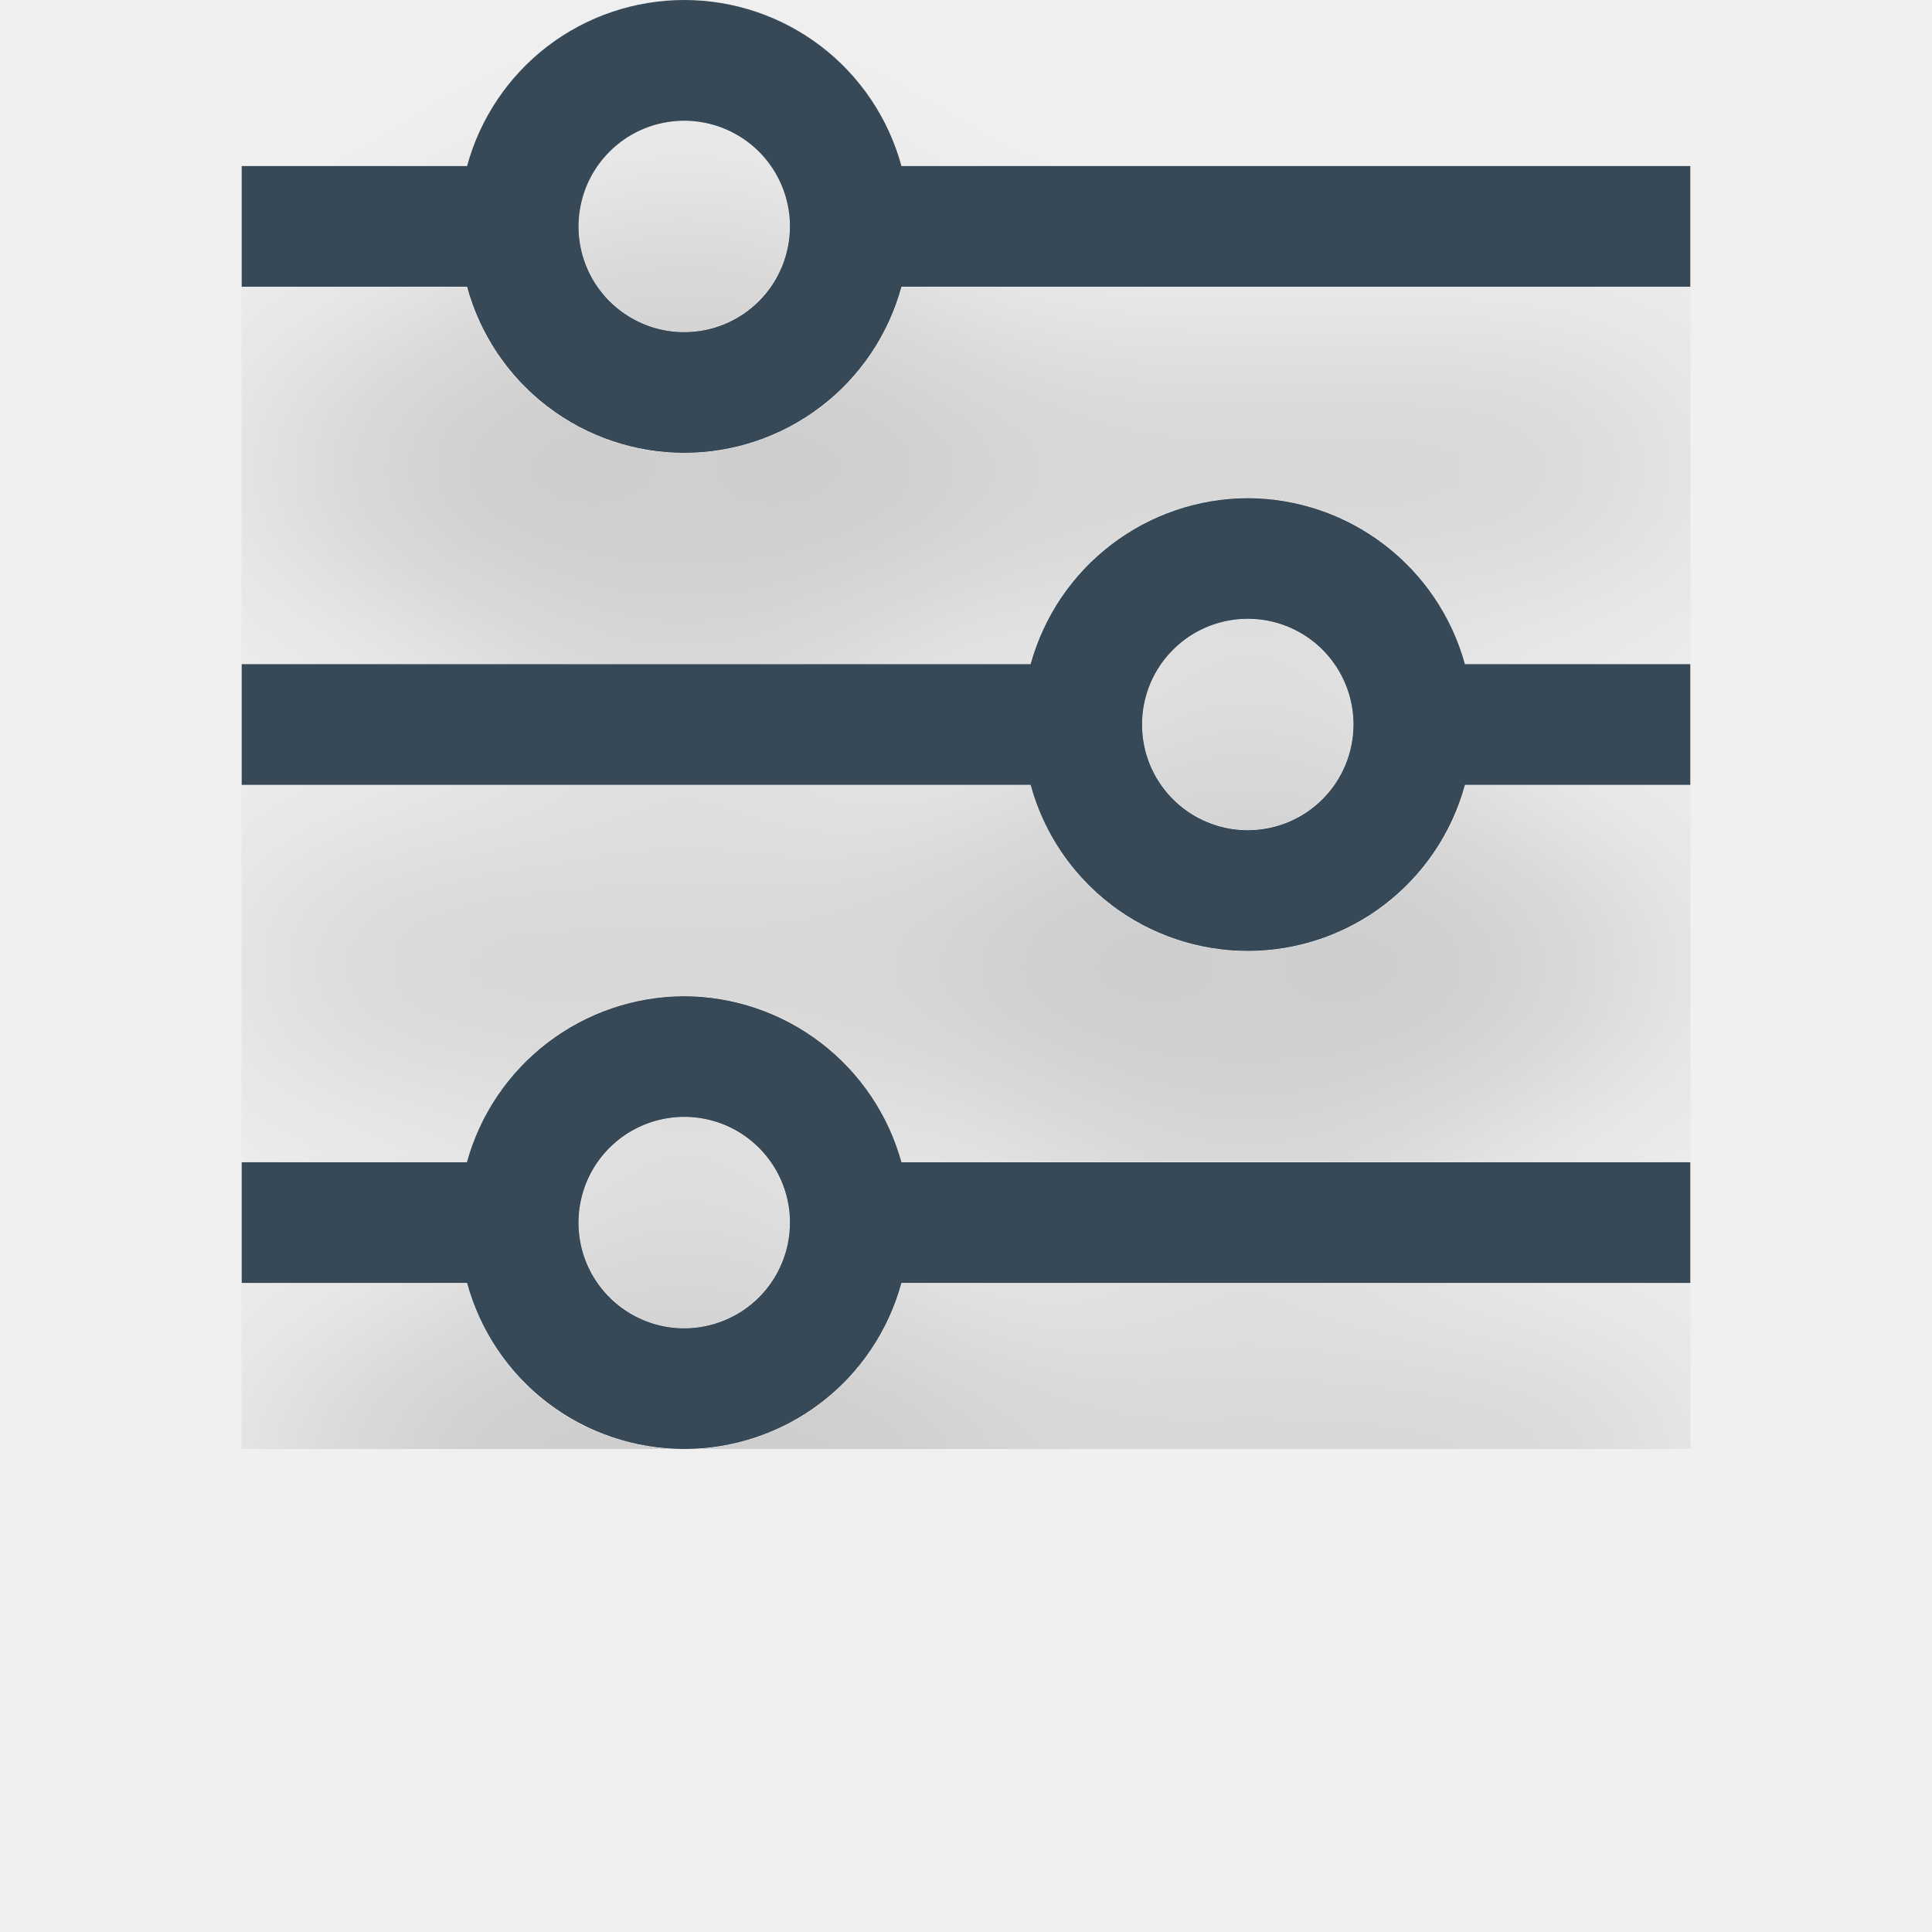
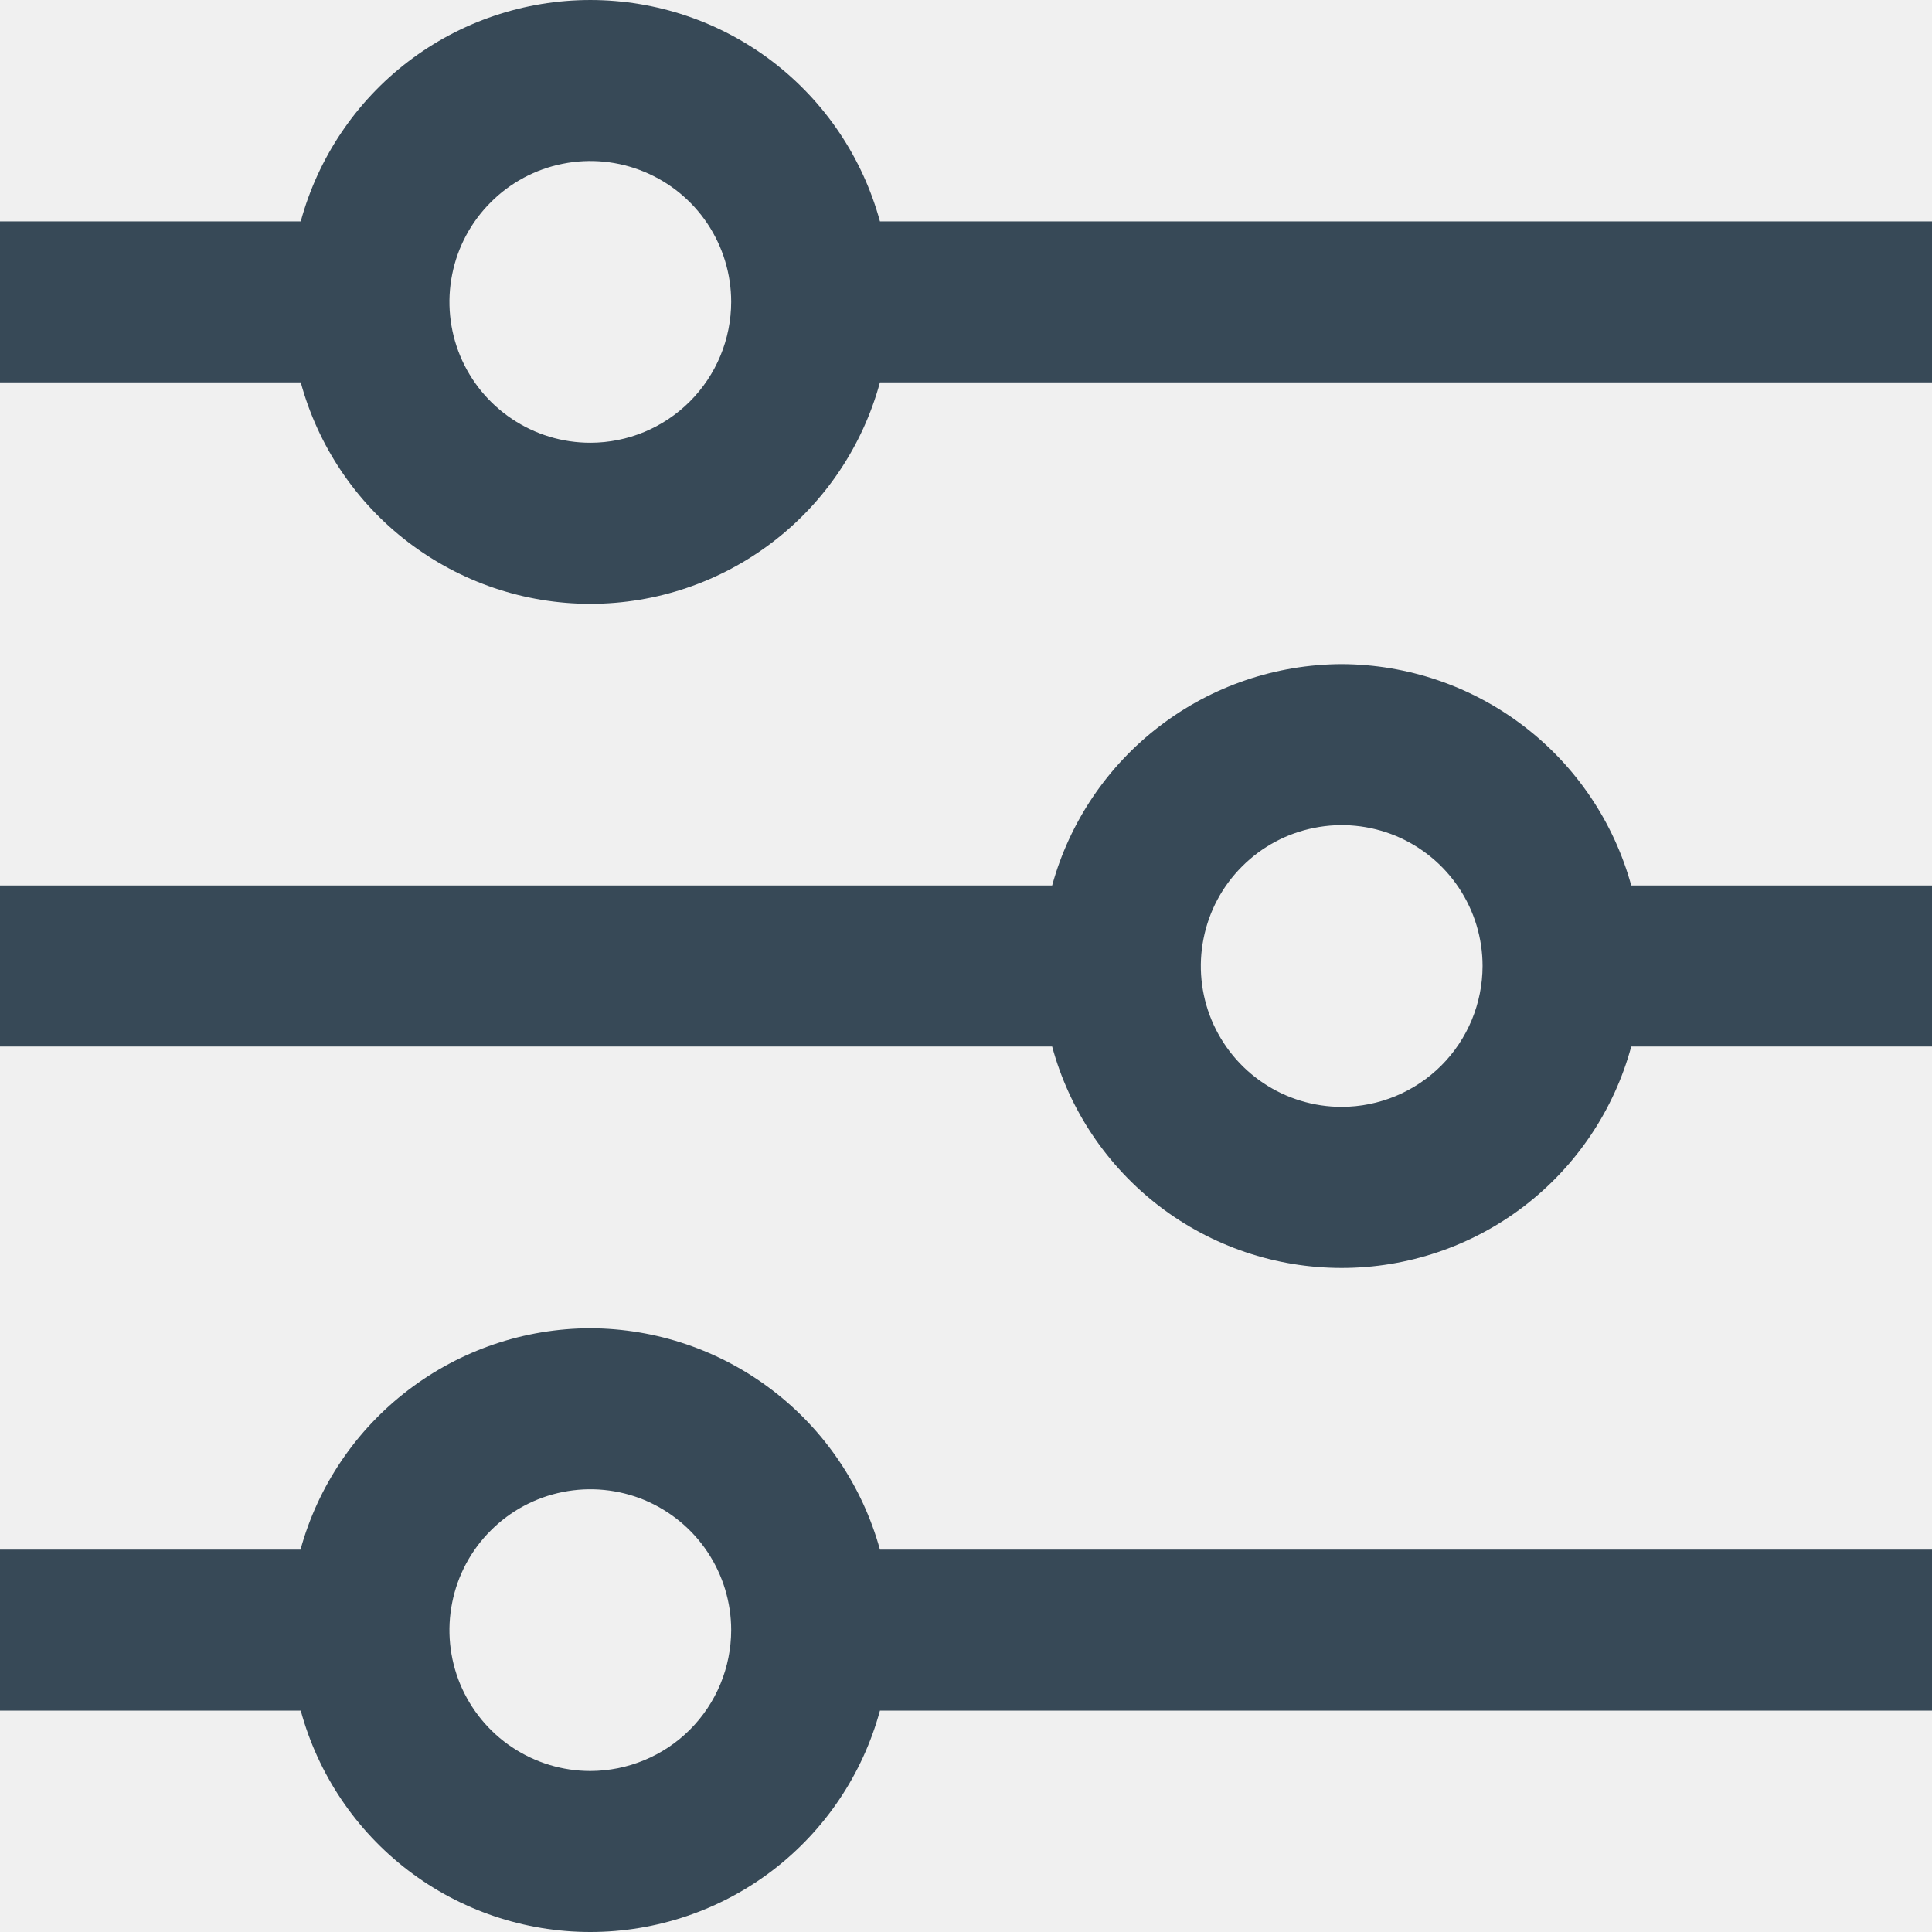
- <svg xmlns="http://www.w3.org/2000/svg" width="32" height="32" viewBox="0 0 32 32" fill="none">
-   <g clip-path="url(#clip0_403_3508)" filter="url(#filter0_d_403_3508)">
-     <path d="M14.931 2.75C14.716 1.961 14.248 1.263 13.598 0.766C12.947 0.269 12.152 6.10352e-05 11.334 6.10352e-05C10.515 6.10352e-05 9.719 0.269 9.069 0.766C8.419 1.263 7.951 1.961 7.736 2.75H4V4.75H7.736C7.951 5.54 8.419 6.237 9.069 6.734C9.719 7.231 10.515 7.501 11.334 7.501C12.152 7.501 12.947 7.231 13.598 6.734C14.248 6.237 14.716 5.54 14.931 4.75H28V2.75H14.931ZM11.333 5.5C10.987 5.5 10.649 5.398 10.361 5.205C10.073 5.013 9.849 4.74 9.716 4.42C9.584 4.1 9.549 3.748 9.617 3.409C9.684 3.069 9.851 2.758 10.096 2.513C10.34 2.268 10.652 2.101 10.992 2.034C11.331 1.966 11.683 2.001 12.003 2.134C12.322 2.266 12.596 2.49 12.788 2.778C12.98 3.066 13.083 3.404 13.083 3.75C13.082 4.214 12.898 4.659 12.57 4.987C12.242 5.315 11.797 5.5 11.333 5.5V5.5Z" fill="#374957" />
-     <path d="M20.667 8.25C19.849 8.253 19.055 8.523 18.406 9.02C17.756 9.516 17.287 10.212 17.07 11H4V13H17.07C17.284 13.79 17.753 14.487 18.403 14.985C19.053 15.482 19.849 15.751 20.667 15.751C21.485 15.751 22.281 15.482 22.931 14.985C23.581 14.487 24.05 13.79 24.264 13H28V11H24.264C24.047 10.212 23.578 9.516 22.928 9.02C22.279 8.523 21.485 8.253 20.667 8.25V8.25ZM20.667 13.75C20.321 13.75 19.983 13.647 19.695 13.455C19.407 13.263 19.183 12.989 19.05 12.67C18.918 12.35 18.883 11.998 18.951 11.659C19.018 11.319 19.185 11.007 19.43 10.763C19.674 10.518 19.986 10.351 20.326 10.284C20.665 10.216 21.017 10.251 21.337 10.383C21.657 10.516 21.93 10.74 22.122 11.028C22.314 11.316 22.417 11.654 22.417 12C22.416 12.464 22.232 12.909 21.904 13.237C21.576 13.565 21.131 13.749 20.667 13.75V13.75Z" fill="#374957" />
-     <path d="M11.333 16.5C10.515 16.502 9.72 16.772 9.07 17.269C8.42 17.765 7.95 18.461 7.733 19.25H4V21.25H7.736C7.951 22.04 8.419 22.737 9.069 23.234C9.719 23.731 10.515 24 11.334 24C12.152 24 12.947 23.731 13.598 23.234C14.248 22.737 14.716 22.04 14.931 21.25H28V19.25H14.931C14.714 18.462 14.244 17.766 13.595 17.27C12.945 16.773 12.151 16.503 11.333 16.5ZM11.333 22C10.987 22 10.649 21.897 10.361 21.705C10.073 21.513 9.849 21.239 9.716 20.92C9.584 20.6 9.549 20.248 9.617 19.909C9.684 19.569 9.851 19.257 10.096 19.013C10.34 18.768 10.652 18.601 10.992 18.534C11.331 18.466 11.683 18.501 12.003 18.633C12.322 18.766 12.596 18.99 12.788 19.278C12.98 19.566 13.083 19.904 13.083 20.25C13.082 20.714 12.898 21.159 12.57 21.487C12.242 21.815 11.797 21.999 11.333 22V22Z" fill="#374957" />
+ <svg xmlns="http://www.w3.org/2000/svg" width="24" height="24" viewBox="0 0 24 24" fill="none">
+   <g clip-path="url(#clip0_403_3508)">
+     <path d="M10.931 2.75C10.716 1.961 10.248 1.263 9.598 0.766C8.948 0.269 8.152 6.10352e-05 7.333 6.10352e-05C6.515 6.10352e-05 5.719 0.269 5.069 0.766C4.419 1.263 3.951 1.961 3.736 2.75H0V4.75H3.736C3.951 5.54 4.419 6.237 5.069 6.734C5.719 7.231 6.515 7.501 7.333 7.501C8.152 7.501 8.948 7.231 9.598 6.734C10.248 6.237 10.716 5.54 10.931 4.75H24V2.75H10.931ZM7.333 5.5C6.987 5.5 6.649 5.398 6.361 5.205C6.073 5.013 5.849 4.74 5.716 4.42C5.584 4.1 5.549 3.748 5.617 3.409C5.684 3.069 5.851 2.758 6.096 2.513C6.34 2.268 6.652 2.101 6.992 2.034C7.331 1.966 7.683 2.001 8.003 2.134C8.322 2.266 8.596 2.49 8.788 2.778C8.98 3.066 9.083 3.404 9.083 3.75C9.082 4.214 8.898 4.659 8.57 4.987C8.242 5.315 7.797 5.5 7.333 5.5V5.5Z" fill="#374957" />
+     <path d="M16.667 8.25C15.85 8.253 15.055 8.523 14.406 9.02C13.756 9.516 13.287 10.212 13.07 11H0V13H13.07C13.284 13.79 13.753 14.487 14.403 14.985C15.053 15.482 15.848 15.751 16.667 15.751C17.485 15.751 18.281 15.482 18.931 14.985C19.581 14.487 20.05 13.79 20.264 13H24V11H20.264C20.047 10.212 19.578 9.516 18.928 9.02C18.279 8.523 17.485 8.253 16.667 8.25V8.25ZM16.667 13.75C16.321 13.75 15.982 13.647 15.695 13.455C15.407 13.263 15.183 12.989 15.05 12.67C14.918 12.35 14.883 11.998 14.951 11.659C15.018 11.319 15.185 11.007 15.43 10.763C15.674 10.518 15.986 10.351 16.326 10.284C16.665 10.216 17.017 10.251 17.337 10.383C17.657 10.516 17.93 10.74 18.122 11.028C18.314 11.316 18.417 11.654 18.417 12C18.416 12.464 18.232 12.909 17.904 13.237C17.576 13.565 17.131 13.749 16.667 13.75V13.75Z" fill="#374957" />
+     <path d="M7.333 16.5C6.515 16.502 5.72 16.772 5.07 17.269C4.42 17.765 3.95 18.461 3.733 19.25H0V21.25H3.736C3.951 22.04 4.419 22.737 5.069 23.234C5.719 23.731 6.515 24 7.333 24C8.152 24 8.948 23.731 9.598 23.234C10.248 22.737 10.716 22.04 10.931 21.25H24V19.25H10.931C10.714 18.462 10.244 17.766 9.595 17.27C8.945 16.773 8.151 16.503 7.333 16.5ZM7.333 22C6.987 22 6.649 21.897 6.361 21.705C6.073 21.513 5.849 21.239 5.716 20.92C5.584 20.6 5.549 20.248 5.617 19.909C5.684 19.569 5.851 19.257 6.096 19.013C6.34 18.768 6.652 18.601 6.992 18.534C7.331 18.466 7.683 18.501 8.003 18.633C8.322 18.766 8.596 18.99 8.788 19.278C8.98 19.566 9.083 19.904 9.083 20.25C9.082 20.714 8.898 21.159 8.57 21.487C8.242 21.815 7.797 21.999 7.333 22V22Z" fill="#374957" />
  </g>
  <defs>
-     <filter id="filter0_d_403_3508" x="0" y="0" width="32" height="32" filterUnits="userSpaceOnUse" color-interpolation-filters="sRGB">
-       <feFlood flood-opacity="0" result="BackgroundImageFix" />
-       <feColorMatrix in="SourceAlpha" type="matrix" values="0 0 0 0 0 0 0 0 0 0 0 0 0 0 0 0 0 0 127 0" result="hardAlpha" />
-       <feOffset dy="4" />
-       <feGaussianBlur stdDeviation="2" />
-       <feComposite in2="hardAlpha" operator="out" />
-       <feColorMatrix type="matrix" values="0 0 0 0 0 0 0 0 0 0 0 0 0 0 0 0 0 0 0.25 0" />
-       <feBlend mode="normal" in2="BackgroundImageFix" result="effect1_dropShadow_403_3508" />
-       <feBlend mode="normal" in="SourceGraphic" in2="effect1_dropShadow_403_3508" result="shape" />
-     </filter>
    <clipPath id="clip0_403_3508">
-       <rect width="24" height="24" fill="white" transform="translate(4)" />
+       <rect width="24" height="24" fill="white" />
    </clipPath>
  </defs>
</svg>
